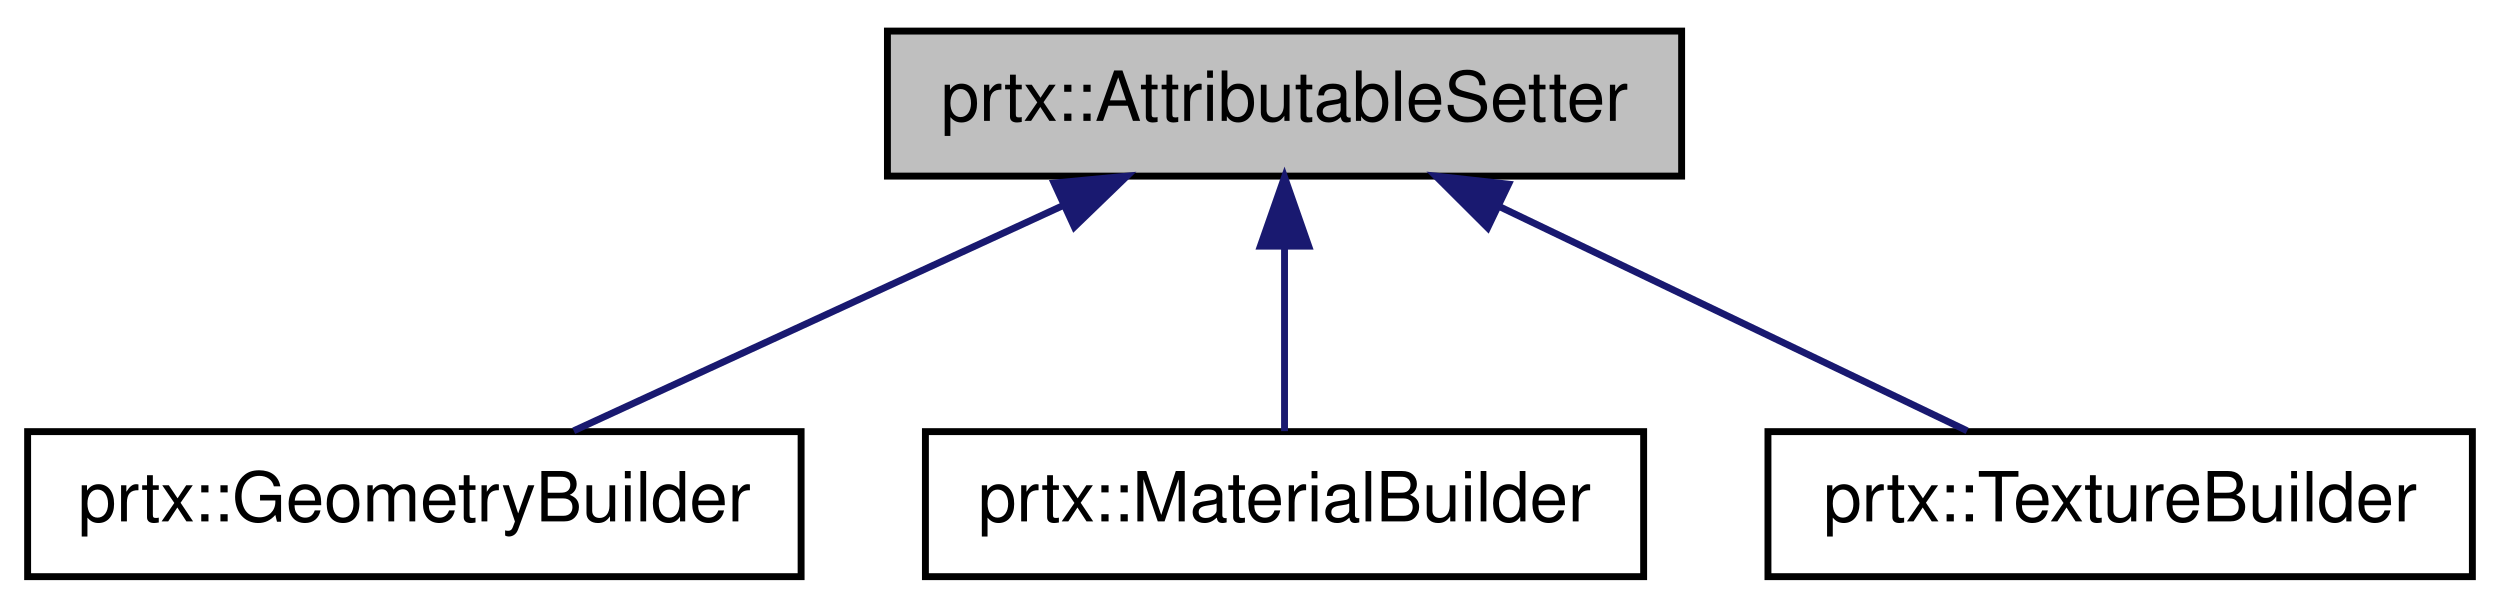
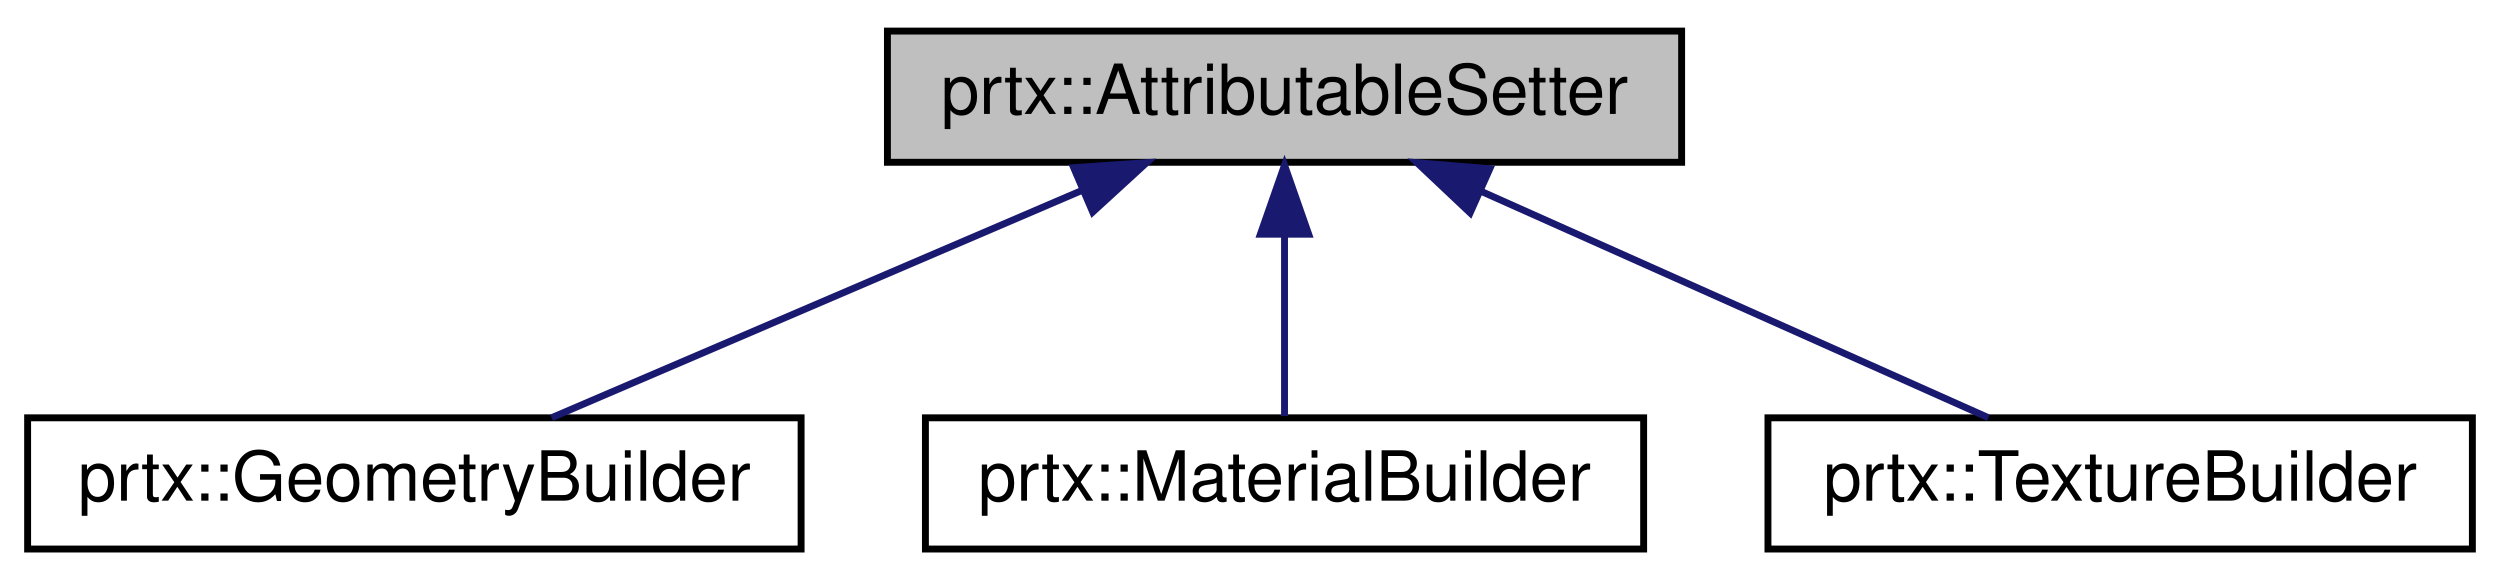
- <svg xmlns="http://www.w3.org/2000/svg" xmlns:xlink="http://www.w3.org/1999/xlink" width="362pt" height="88pt" viewBox="0.00 0.00 362.00 88.00">
-   <g id="graph1" class="graph" transform="scale(1 1) rotate(0) translate(4 84)">
+ <svg xmlns="http://www.w3.org/2000/svg" xmlns:xlink="http://www.w3.org/1999/xlink" width="362pt" height="84pt" viewBox="0.00 0.00 362.00 84.00">
+   <g id="graph0" class="graph" transform="scale(1 1) rotate(0) translate(4 80)">
    <g id="node1" class="node">
-       <polygon fill="#bfbfbf" stroke="black" points="124.5,-58.5 124.5,-79.5 239.5,-79.5 239.5,-58.5 124.5,-58.5" />
-       <text text-anchor="middle" x="182" y="-66.5" font-family="Helvetica,sans-Serif" font-size="10.00">prtx::AttributableSetter</text>
+       <polygon fill="#bfbfbf" stroke="black" points="124.5,-56.5 124.5,-75.5 239.5,-75.5 239.5,-56.5 124.5,-56.5" />
+       <text text-anchor="middle" x="182" y="-63.5" font-family="Helvetica,sans-Serif" font-size="10.00">prtx::AttributableSetter</text>
+     </g>
+     <g id="node2" class="node">
+       <g id="a_node2">
+         <a xlink:href="classprtx_1_1_geometry_builder.html" target="_top" xlink:title="prtx::GeometryBuilder">
+           <polygon fill="none" stroke="black" points="0,-0.5 0,-19.5 112,-19.5 112,-0.5 0,-0.5" />
+           <text text-anchor="middle" x="56" y="-7.5" font-family="Helvetica,sans-Serif" font-size="10.00">prtx::GeometryBuilder</text>
+         </a>
+       </g>
+     </g>
+     <g id="edge1" class="edge">
+       <path fill="none" stroke="midnightblue" d="M152.84,-52.503C129.219,-42.38 96.572,-28.388 75.872,-19.516" />
+       <polygon fill="midnightblue" stroke="midnightblue" points="151.465,-55.721 162.035,-56.444 154.222,-49.287 151.465,-55.721" />
    </g>
    <g id="node3" class="node">
-       <a xlink:href="classprtx_1_1_geometry_builder.html" target="_top" xlink:title="prtx::GeometryBuilder">
-         <polygon fill="none" stroke="black" points="0,-0.5 0,-21.5 112,-21.5 112,-0.5 0,-0.5" />
-         <text text-anchor="middle" x="56" y="-8.5" font-family="Helvetica,sans-Serif" font-size="10.00">prtx::GeometryBuilder</text>
-       </a>
+       <g id="a_node3">
+         <a xlink:href="classprtx_1_1_material_builder.html" target="_top" xlink:title="prtx::MaterialBuilder">
+           <polygon fill="none" stroke="black" points="130,-0.5 130,-19.5 234,-19.5 234,-0.5 130,-0.5" />
+           <text text-anchor="middle" x="182" y="-7.5" font-family="Helvetica,sans-Serif" font-size="10.00">prtx::MaterialBuilder</text>
+         </a>
+       </g>
    </g>
    <g id="edge2" class="edge">
-       <path fill="none" stroke="midnightblue" d="M149.862,-54.206C127.757,-44.031 98.92,-30.757 79.074,-21.621" />
-       <polygon fill="midnightblue" stroke="midnightblue" points="148.635,-57.495 159.182,-58.497 151.562,-51.136 148.635,-57.495" />
+       <path fill="none" stroke="midnightblue" d="M182,-45.804C182,-36.91 182,-26.78 182,-19.751" />
+       <polygon fill="midnightblue" stroke="midnightblue" points="178.5,-46.083 182,-56.083 185.5,-46.083 178.5,-46.083" />
    </g>
-     <g id="node5" class="node">
-       <a xlink:href="classprtx_1_1_material_builder.html" target="_top" xlink:title="prtx::MaterialBuilder">
-         <polygon fill="none" stroke="black" points="130,-0.5 130,-21.5 234,-21.5 234,-0.5 130,-0.5" />
-         <text text-anchor="middle" x="182" y="-8.5" font-family="Helvetica,sans-Serif" font-size="10.00">prtx::MaterialBuilder</text>
-       </a>
+     <g id="node4" class="node">
+       <g id="a_node4">
+         <a xlink:href="classprtx_1_1_texture_builder.html" target="_top" xlink:title="prtx::TextureBuilder">
+           <polygon fill="none" stroke="black" points="252,-0.5 252,-19.5 354,-19.5 354,-0.5 252,-0.5" />
+           <text text-anchor="middle" x="303" y="-7.5" font-family="Helvetica,sans-Serif" font-size="10.00">prtx::TextureBuilder</text>
+         </a>
+       </g>
    </g>
-     <g id="edge4" class="edge">
-       <path fill="none" stroke="midnightblue" d="M182,-48.191C182,-39.168 182,-28.994 182,-21.571" />
-       <polygon fill="midnightblue" stroke="midnightblue" points="178.5,-48.362 182,-58.362 185.5,-48.362 178.5,-48.362" />
-     </g>
-     <g id="node7" class="node">
-       <a xlink:href="classprtx_1_1_texture_builder.html" target="_top" xlink:title="prtx::TextureBuilder">
-         <polygon fill="none" stroke="black" points="252,-0.5 252,-21.5 354,-21.5 354,-0.5 252,-0.5" />
-         <text text-anchor="middle" x="303" y="-8.5" font-family="Helvetica,sans-Serif" font-size="10.00">prtx::TextureBuilder</text>
-       </a>
-     </g>
-     <g id="edge6" class="edge">
-       <path fill="none" stroke="midnightblue" d="M213.149,-54.069C234.339,-43.912 261.869,-30.716 280.842,-21.621" />
-       <polygon fill="midnightblue" stroke="midnightblue" points="211.417,-51.018 203.912,-58.497 214.443,-57.33 211.417,-51.018" />
+     <g id="edge3" class="edge">
+       <path fill="none" stroke="midnightblue" d="M210.306,-52.368C232.965,-42.255 264.126,-28.349 283.917,-19.516" />
+       <polygon fill="midnightblue" stroke="midnightblue" points="208.878,-49.172 201.173,-56.444 211.731,-55.564 208.878,-49.172" />
    </g>
  </g>
</svg>
